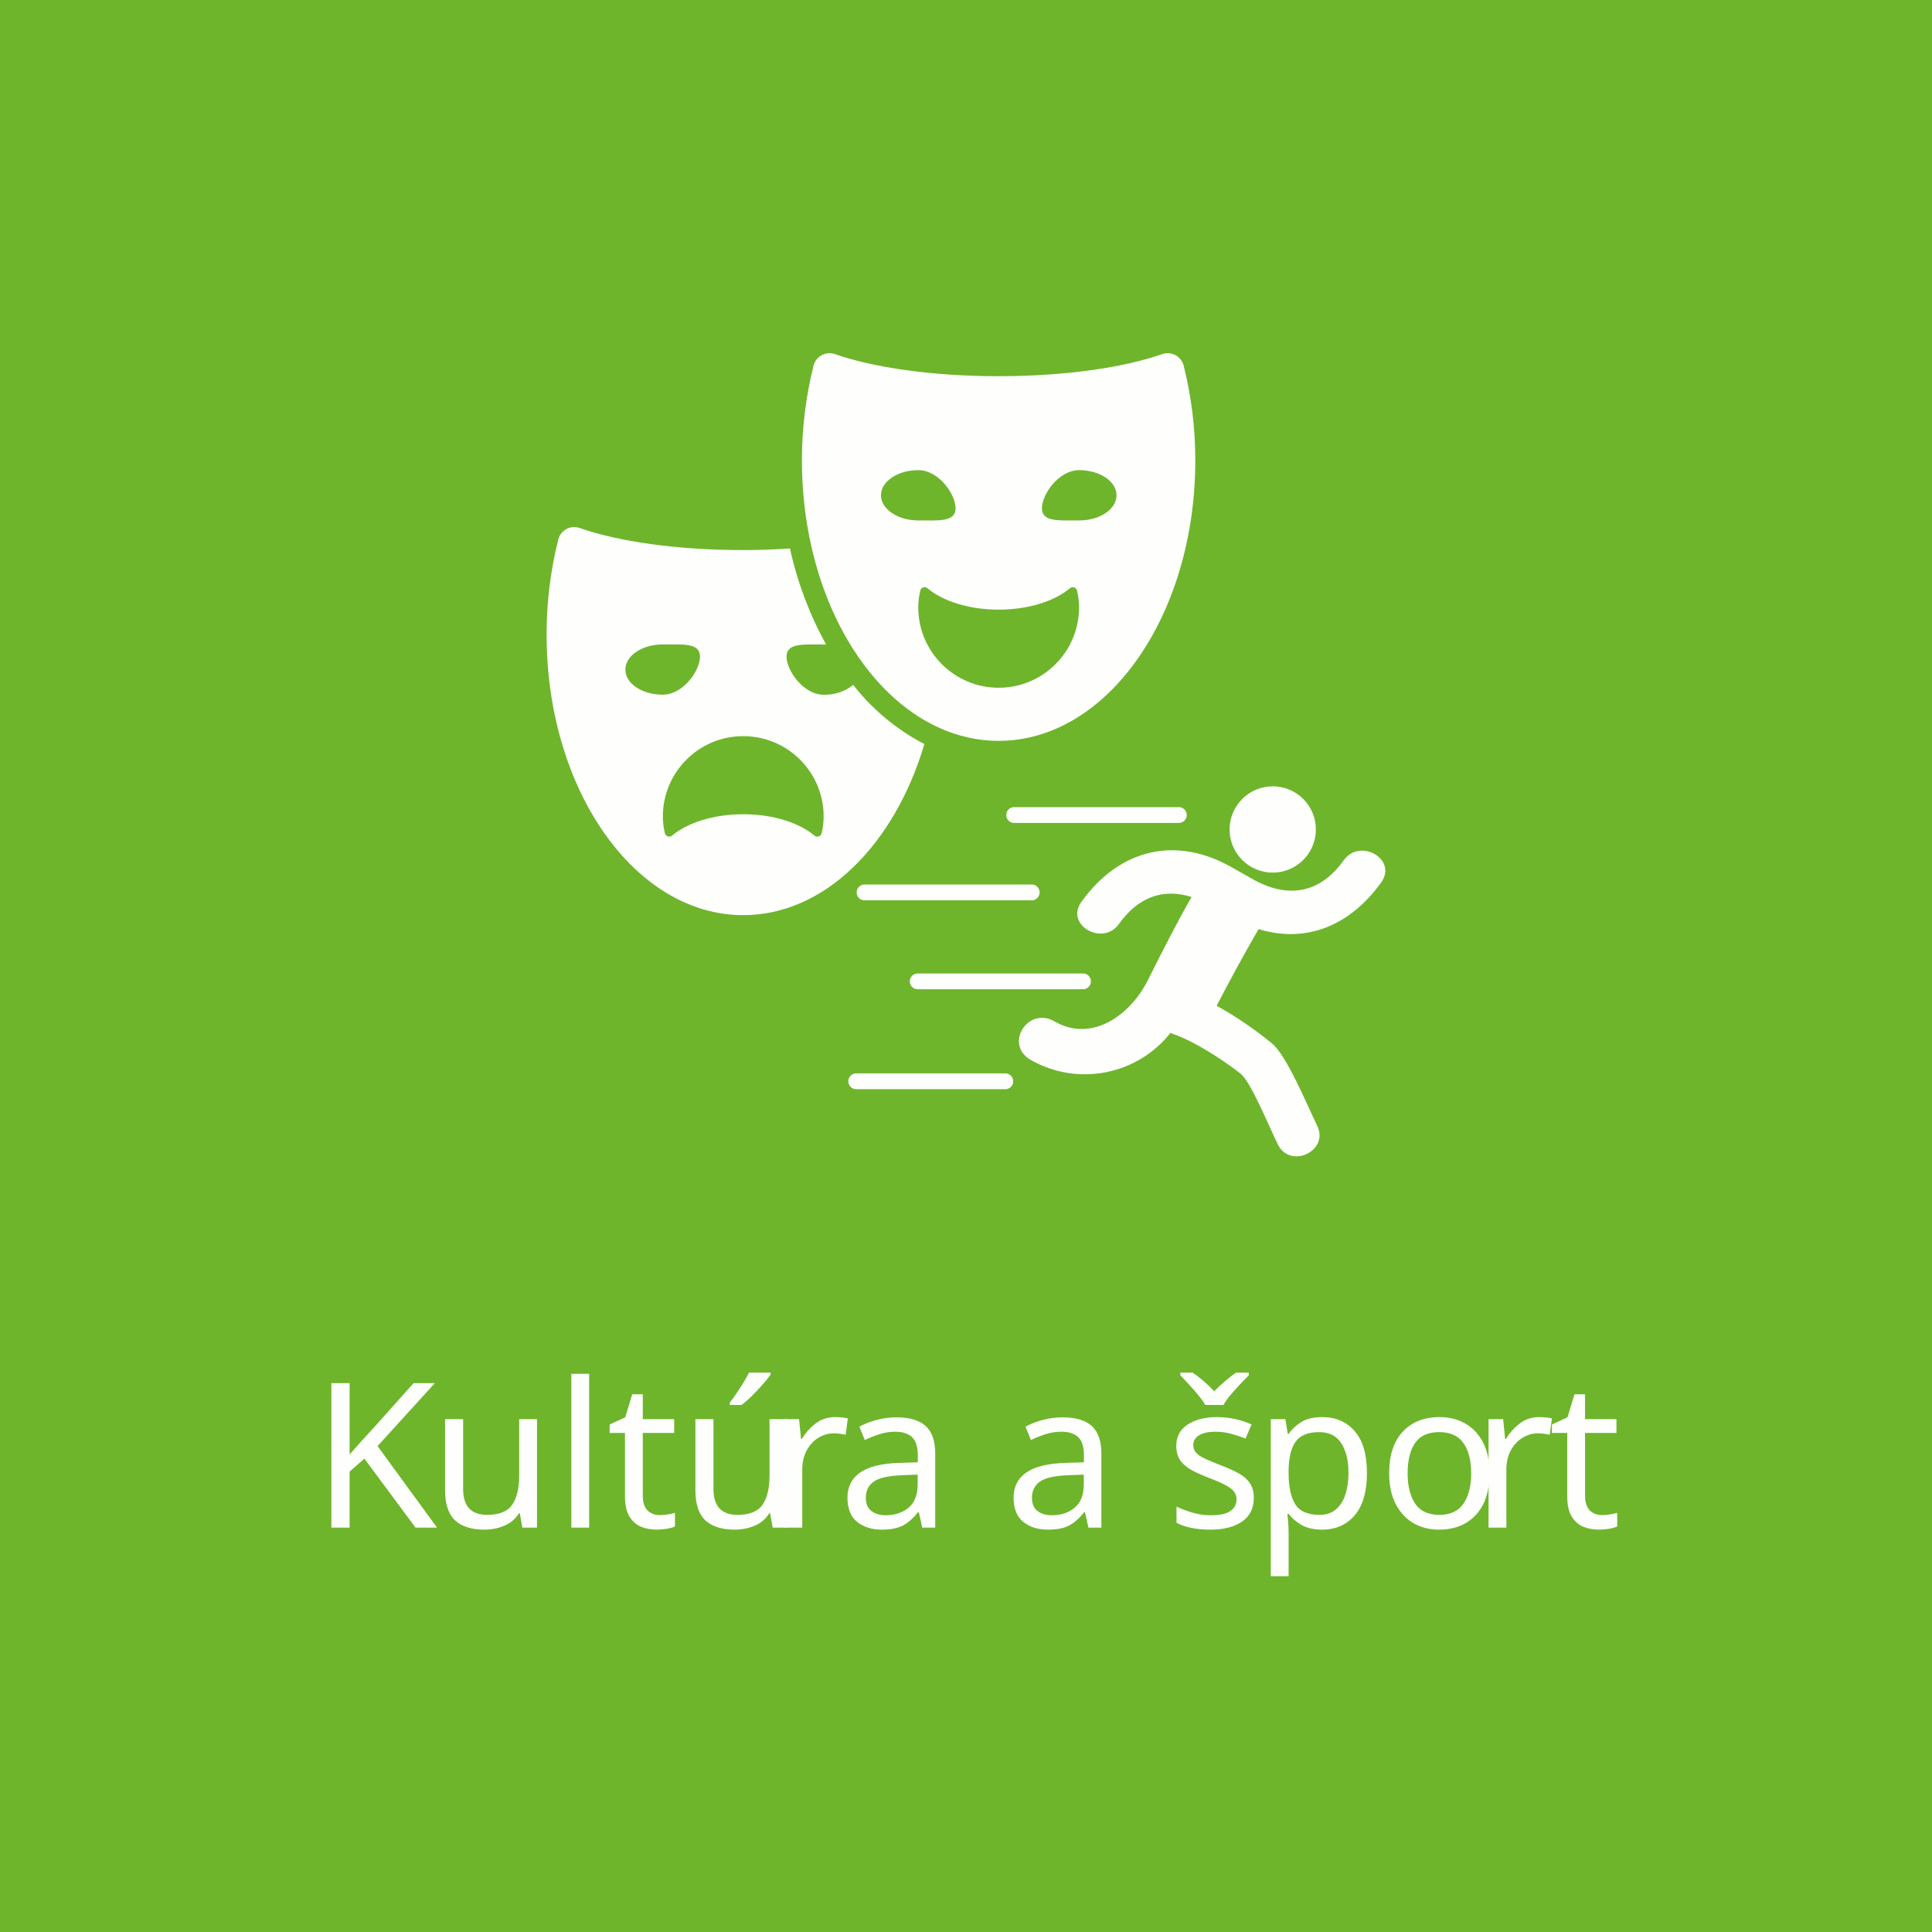
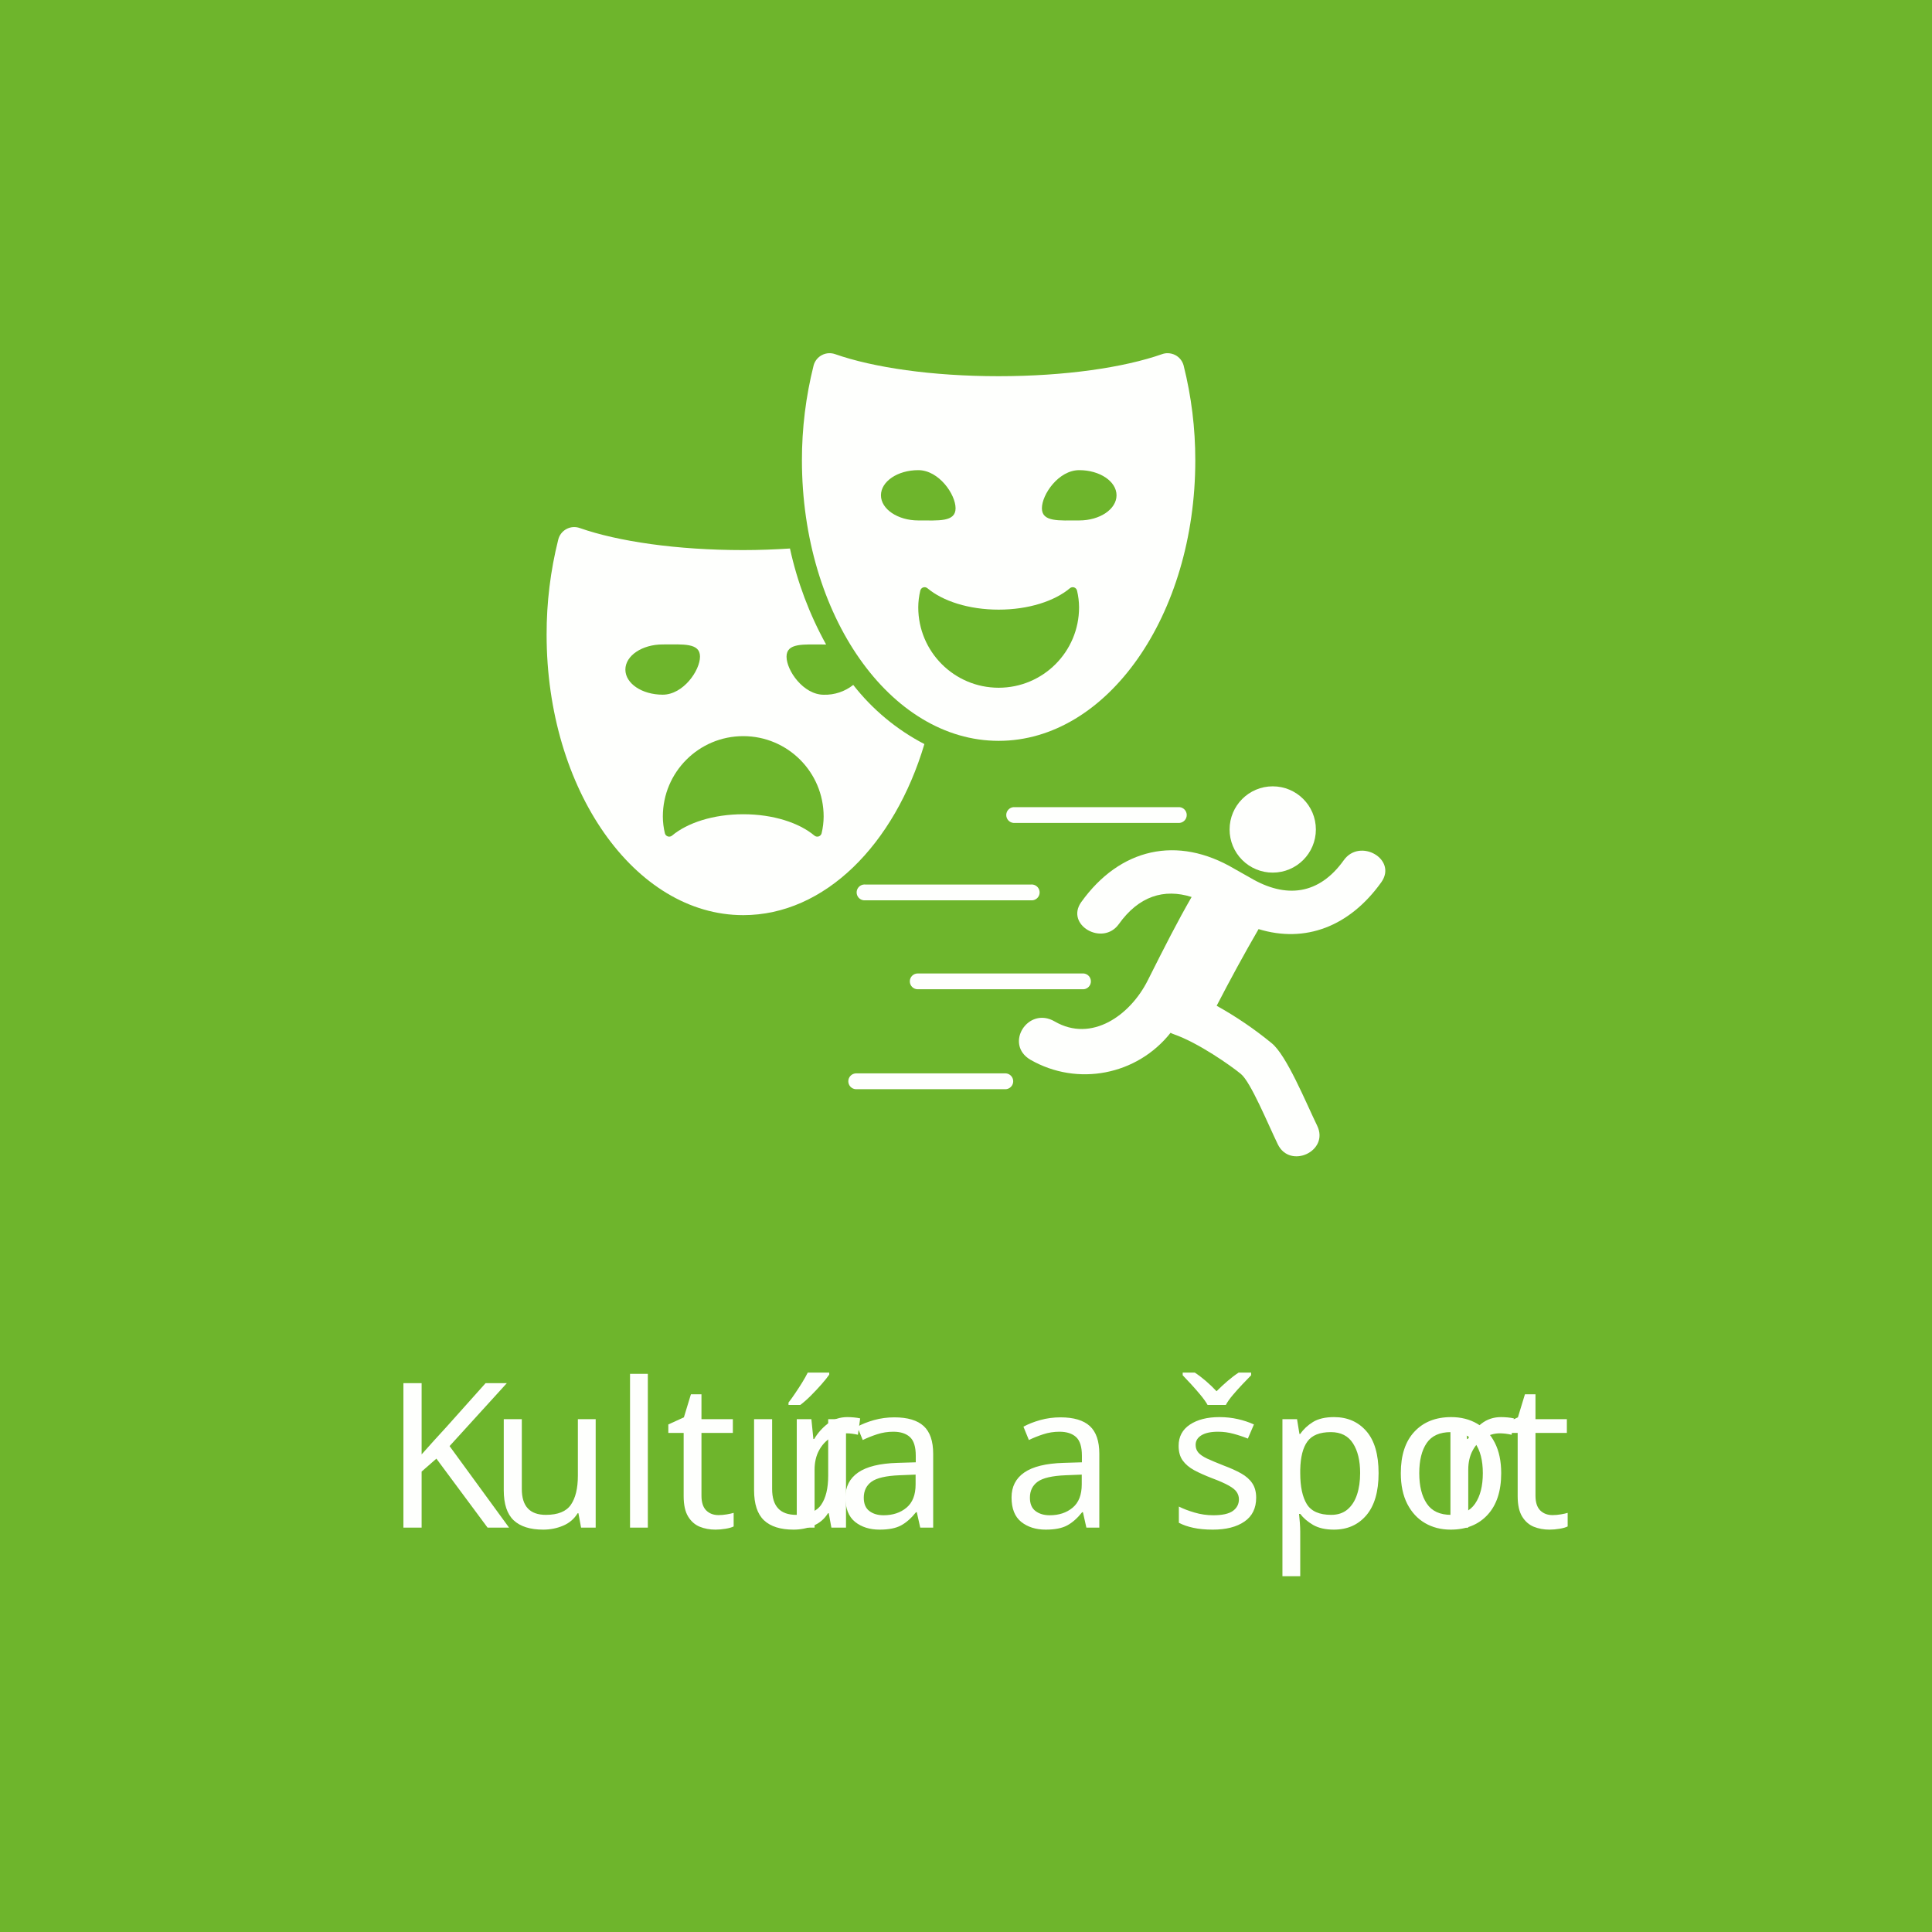
<svg xmlns="http://www.w3.org/2000/svg" viewBox="0 0 377.98 377.98">
  <defs>
-     <style>.cls-1{fill:#6eb52c;}.cls-2,.cls-3{fill:#fefffd;}.cls-3{font-size:39.59px;font-family:VAGRundschriftD, VAG Rundschrift D;}.cls-4{letter-spacing:-0.02em;}.cls-5{letter-spacing:-0.01em;}.cls-6{letter-spacing:0em;}.cls-7{letter-spacing:0.02em;}</style>
+     <style>.cls-1{fill:#6eb52c;}.cls-2,.cls-3{fill:#fefffd;}.cls-3{font-size:39.59px;font-family:VAGRundschriftD-Lig, VAG Rundschrift D;}.cls-4{letter-spacing:-0.02em;}.cls-5{letter-spacing:-0.02em;}.cls-6{letter-spacing:0.03em;}.cls-7{letter-spacing:0em;}</style>
  </defs>
  <g id="Layer_2" data-name="Layer 2">
    <g id="Capa_1" data-name="Capa 1">
      <rect class="cls-1" width="377.98" height="377.98" />
      <path class="cls-2" d="M106.94,124.18c0,30.3,17.23,54.86,38.47,54.86,15.93,0,29.59-13.8,35.44-33.47A42.53,42.53,0,0,1,166.93,134a8.88,8.88,0,0,1-5.76,1.92c-4,0-7.29-4.74-7.29-7.45s3.26-2.38,7.29-2.38c.16,0,.3,0,.45,0a69.37,69.37,0,0,1-7.07-18.78c-2.94.19-6,.31-9.14.31-13,0-24.51-1.69-32-4.32a3.22,3.22,0,0,0-4.19,2.25A75.85,75.85,0,0,0,106.94,124.18Zm22.74,35.57a15.73,15.73,0,1,1,31.46,0,14.23,14.23,0,0,1-.4,3.28.87.87,0,0,1-1.39.46c-3-2.52-8.09-4.19-13.94-4.19s-10.94,1.67-13.94,4.19a.87.87,0,0,1-1.39-.46A14.23,14.23,0,0,1,129.68,159.75ZM122.35,131c0-2.72,3.27-4.92,7.3-4.92s7.3-.34,7.3,2.38-3.27,7.45-7.3,7.45S122.35,133.73,122.35,131Z" />
      <path class="cls-2" d="M195.38,144.94c21.25,0,38.47-24.56,38.47-54.86a75.87,75.87,0,0,0-2.29-18.6,3.25,3.25,0,0,0-1.6-2,3.3,3.3,0,0,0-1.53-.38,3.19,3.19,0,0,0-1.06.18c-7.48,2.63-19,4.32-32,4.32s-24.51-1.69-32-4.32a3.29,3.29,0,0,0-1.07-.18,3.14,3.14,0,0,0-1.52.38,3.22,3.22,0,0,0-1.6,2,75.87,75.87,0,0,0-2.29,18.6C156.91,120.38,174.13,144.94,195.38,144.94Zm15.76-43.12c-4,0-7.3.33-7.3-2.38s3.27-7.46,7.3-7.46,7.3,2.2,7.3,4.92S215.18,101.82,211.14,101.82Zm-31.49,17a14.23,14.23,0,0,1,.4-3.28.86.86,0,0,1,1.39-.46c3,2.52,8.09,4.19,13.94,4.19s10.94-1.67,13.94-4.19a.86.86,0,0,1,1.39.46,14.23,14.23,0,0,1,.4,3.28,15.73,15.73,0,0,1-31.46,0Zm0-17c-4,0-7.3-2.21-7.3-4.92s3.26-4.92,7.3-4.92,7.3,4.74,7.3,7.46S183.65,101.82,179.62,101.82Z" />
      <g id="_36" data-name="36">
        <path class="cls-2" d="M198.29,161h32.46a1.55,1.55,0,0,0,0-3.09H198.29a1.55,1.55,0,0,0,0,3.09Z" />
        <path class="cls-2" d="M169.27,176.14h32.45a1.55,1.55,0,1,0,0-3.09H169.27a1.55,1.55,0,1,0,0,3.09Z" />
        <path class="cls-2" d="M178,192a1.54,1.54,0,0,0,1.54,1.54H212a1.55,1.55,0,0,0,0-3.09H179.52A1.54,1.54,0,0,0,178,192Z" />
        <path class="cls-2" d="M196.55,210H167.39a1.55,1.55,0,0,0,0,3.09h29.16a1.55,1.55,0,1,0,0-3.09Z" />
        <path class="cls-2" d="M249,170.72a8.44,8.44,0,1,0-8.44-8.43A8.43,8.43,0,0,0,249,170.72Z" />
        <path class="cls-2" d="M262.9,168.29c-4.84,6.79-11.33,7.57-18.31,3.43-.47-.28-2.58-1.44-3.05-1.72-11.22-6.66-22.44-4.05-30,6.48-3.19,4.48,4.2,8.72,7.36,4.3,3.88-5.44,8.82-7,14.23-5.29-2.77,4.8-5.19,9.57-8.6,16.35s-10.95,12.2-18.19,8c-5.23-3.05-9.94,4.46-4.73,7.5a21.38,21.38,0,0,0,27.4-5.28,4,4,0,0,0,.66.29c4.83,1.69,11.17,6.17,13.1,7.76s5.25,9.69,7.22,13.76c2.39,4.93,10.11,1.34,7.71-3.62-2.24-4.62-6-13.83-8.91-16.16a72.3,72.3,0,0,0-10.76-7.32c2.62-5.06,5.34-10.07,8.2-15,9.13,2.8,17.8-.49,24-9.15C273.45,168.11,266.06,163.87,262.9,168.29Z" />
      </g>
-       <text class="cls-3" transform="translate(60.99 298.87)">
+       <text class="cls-3" transform="translate(75.08 298.87)">
        <tspan class="cls-4">K</tspan>
-         <tspan x="22.96" y="0">ultú</tspan>
-         <tspan class="cls-5" x="89.12" y="0">r</tspan>
-         <tspan x="102.98" y="0">a a </tspan>
-         <tspan class="cls-6" x="167.12" y="0">š</tspan>
-         <tspan x="184.27" y="0">po</tspan>
-         <tspan class="cls-7" x="226.87" y="0">r</tspan>
-         <tspan x="241.99" y="0">t</tspan>
+         <tspan x="20.35" y="0">ultú</tspan>
+         <tspan class="cls-5" x="77.44" y="0">r</tspan>
+         <tspan x="88.49" y="0">a a špo</tspan>
+         <tspan class="cls-6" x="205.33" y="0">r</tspan>
+         <tspan class="cls-7" x="218.2" y="0">t</tspan>
      </text>
    </g>
  </g>
</svg>
